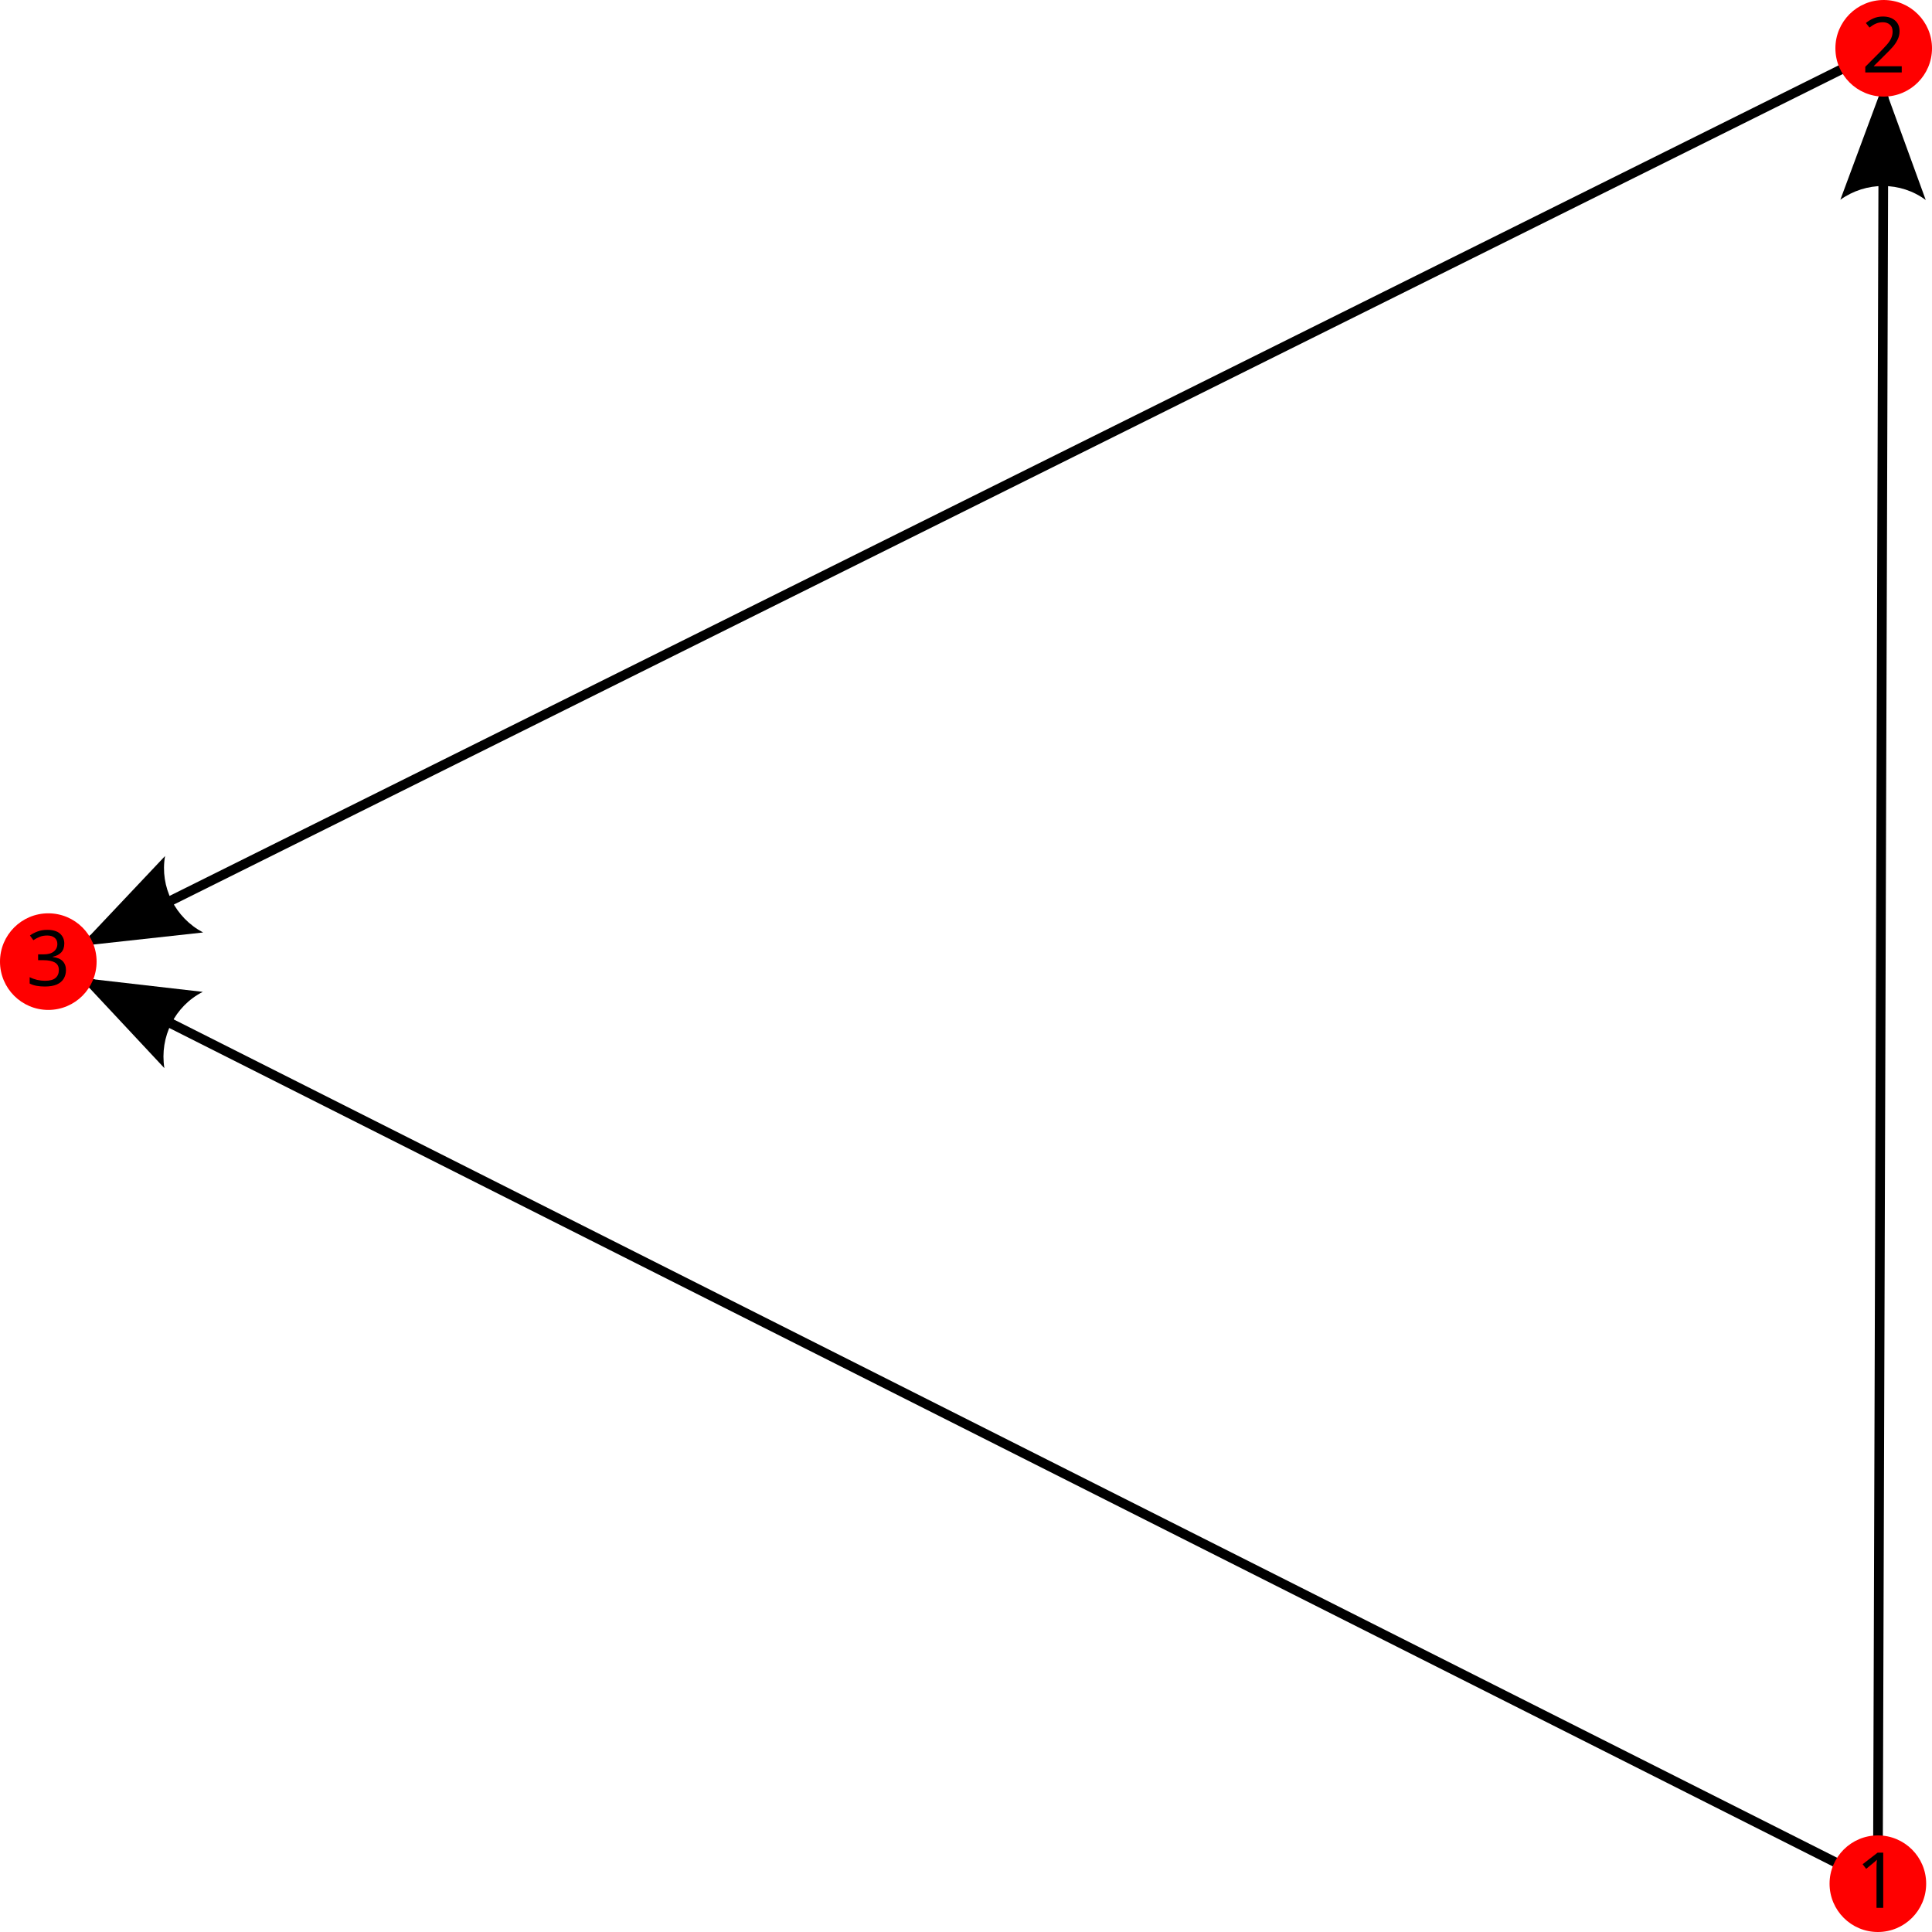
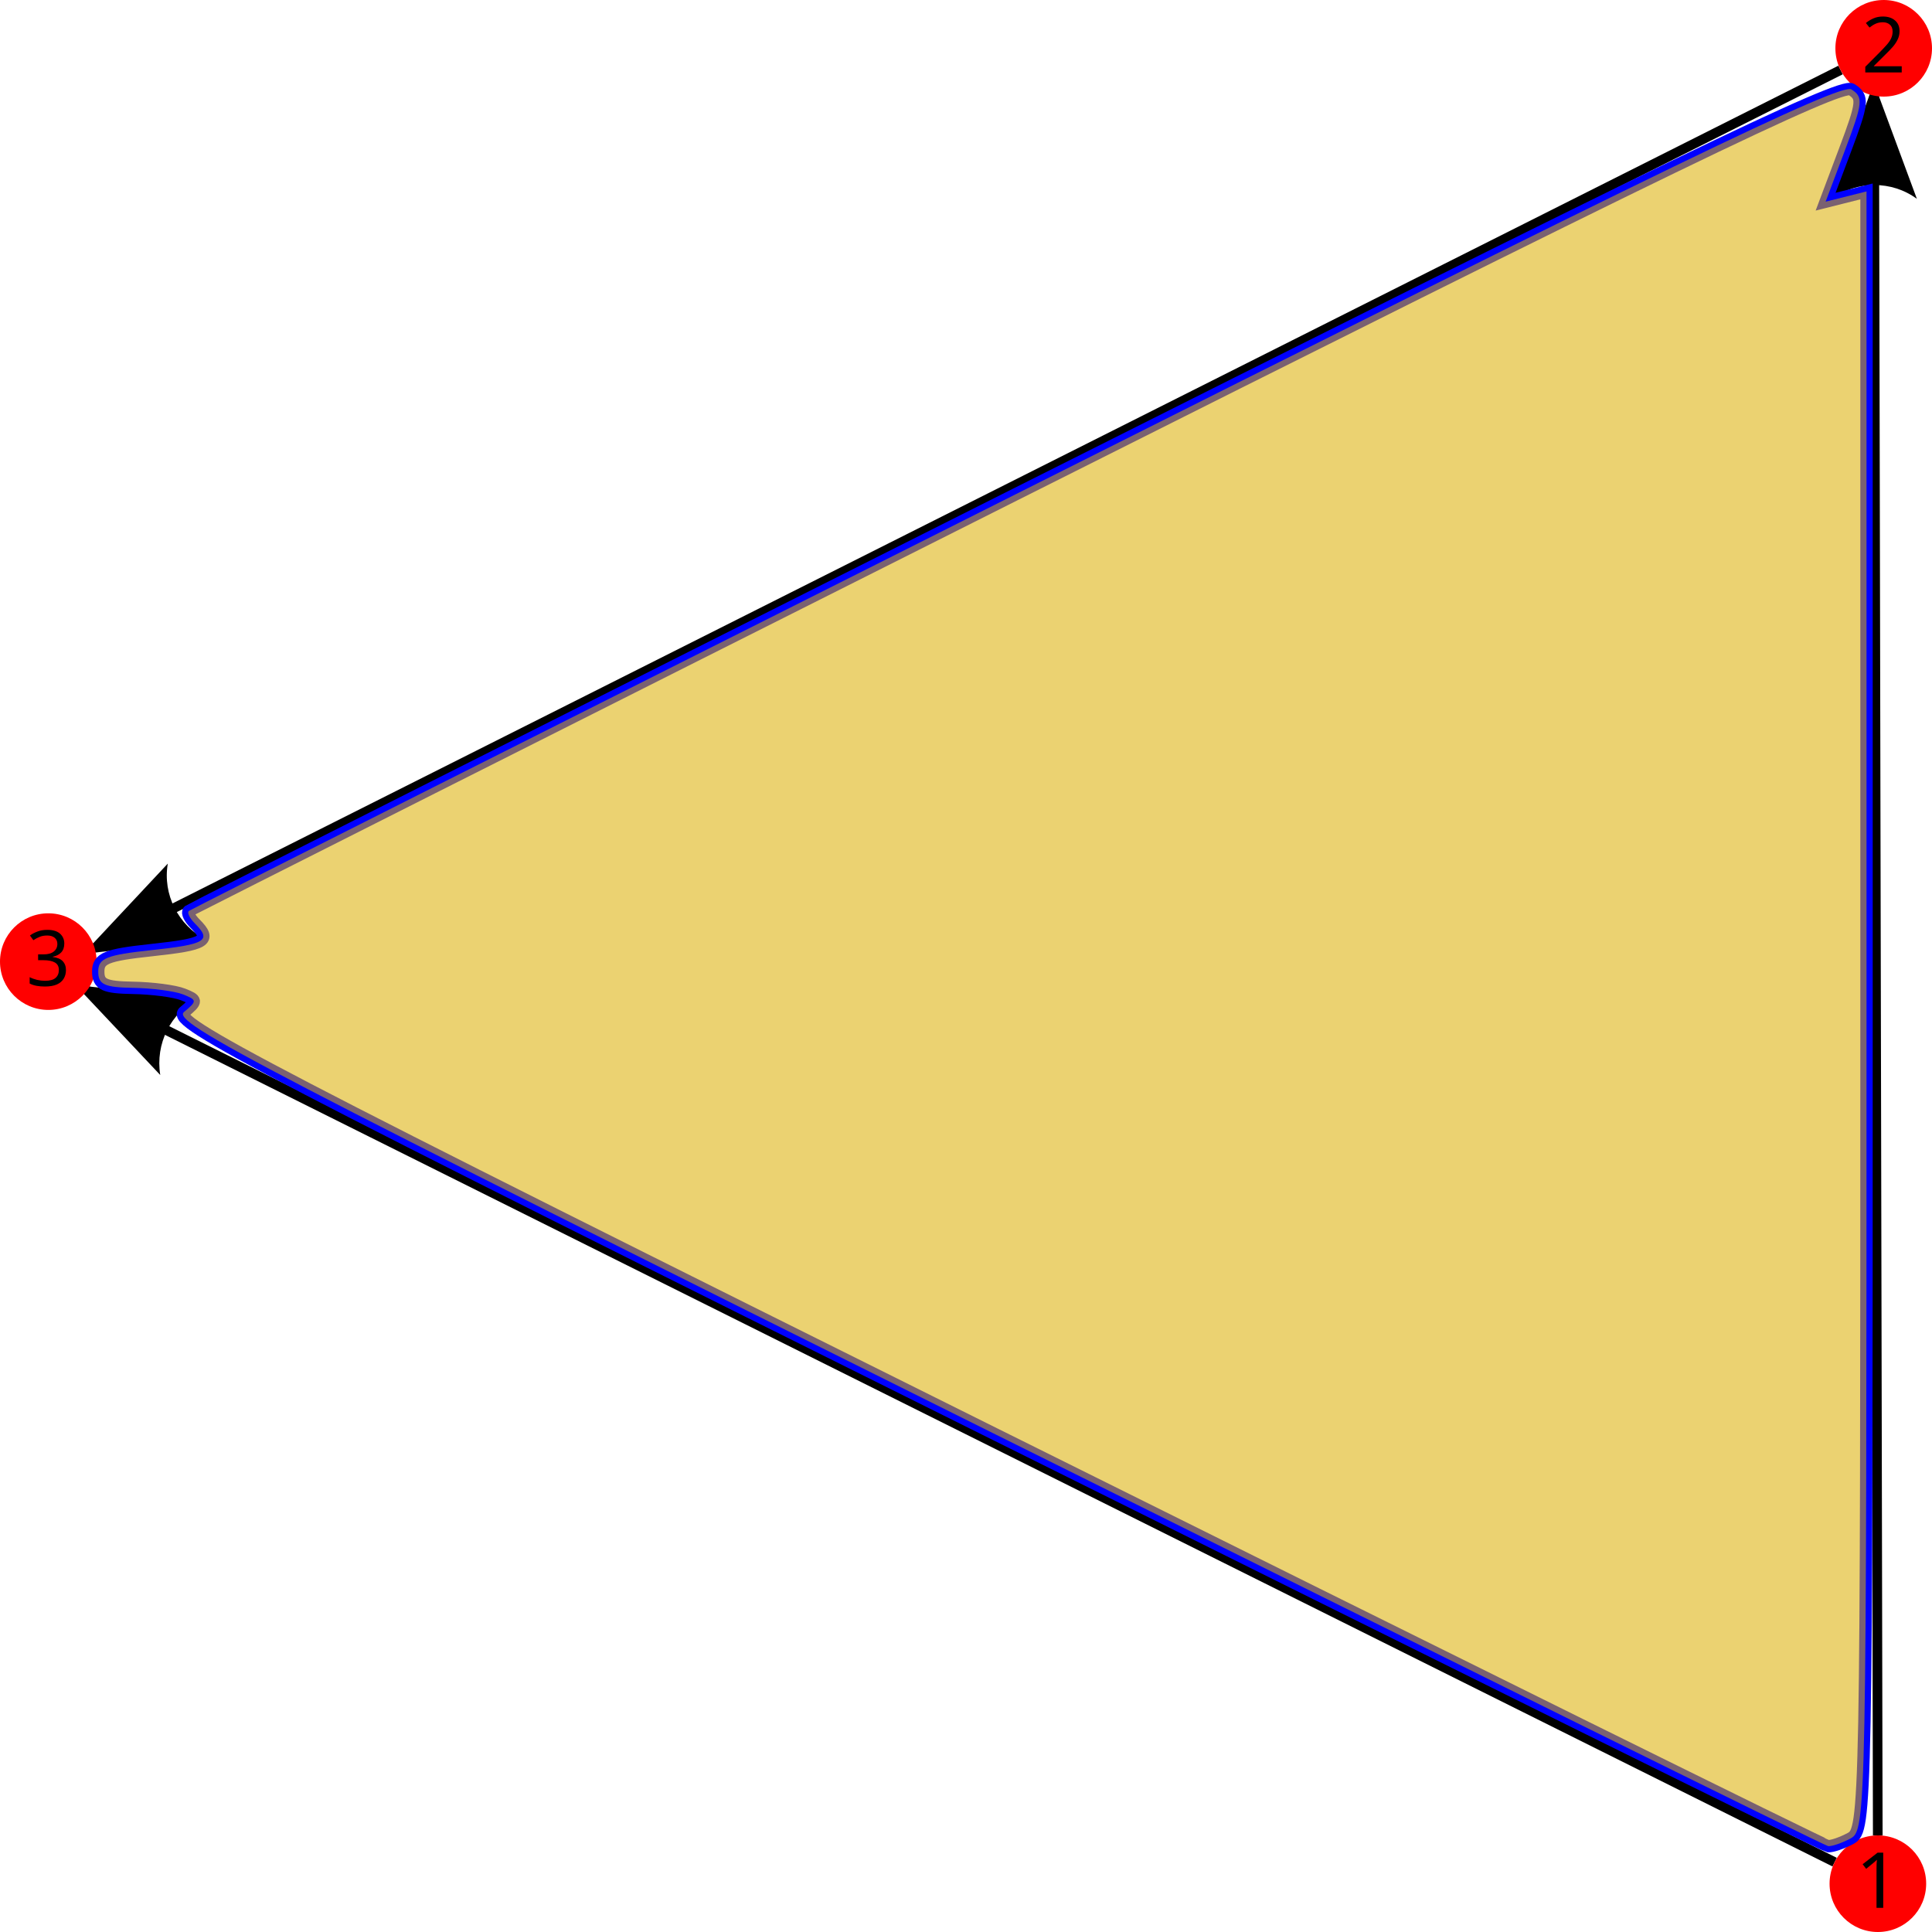
- <svg xmlns="http://www.w3.org/2000/svg" width="400px" height="400px">
+ <svg xmlns="http://www.w3.org/2000/svg" width="400px" height="400px" version="1.1" id="svg25">
  <defs id="defs3">
    <marker orient="auto" refY="0.0" refX="0.0" id="Arrow2Lend0" style="overflow:visible;">
      <path id="pathArrow0" style="font-size:12.0;fill-rule:evenodd;stroke-width:0.625;stroke-linejoin:round;fill:black" d="M 8.719,4.034 L -2.207,0.016 L 8.719,-4.002 C 6.973,-1.63 6.983,1.616 8.719,4.034 z " transform="scale(1.1) rotate(180) translate(1,0)" />
    </marker>
  </defs>
  <g id="layer2">
-     <path style="fill:none;stroke:black;stroke-width:2;stroke-linecap:butt;stroke-linejoin:miter;stroke-miterlimit:4;stroke-opacity:1;stroke-dasharray:none;marker-end:url(#Arrow2Lend0)" d="M 390.0,10.0 18.953,194.639" id="path0" />
-     <path style="fill:none;stroke:black;stroke-width:2;stroke-linecap:butt;stroke-linejoin:miter;stroke-miterlimit:4;stroke-opacity:1;stroke-dasharray:none;marker-end:url(#Arrow2Lend0)" d="M 388.792,390.0 389.968,20" id="path1" />
-     <path style="fill:none;stroke:black;stroke-width:2;stroke-linecap:butt;stroke-linejoin:miter;stroke-miterlimit:4;stroke-opacity:1;stroke-dasharray:none;marker-end:url(#Arrow2Lend0)" d="M 388.792,390.0 18.93,203.594" id="path2" />
+     <path style="fill:none;stroke:#000000;stroke-width:2;stroke-linecap:butt;stroke-linejoin:miter;stroke-miterlimit:4;stroke-dasharray:none;stroke-opacity:1;marker-end:url(#Arrow2Lend0)" d="M 381.066,14.493 19.593,196.27" id="path0" />
+     <path style="fill:none;stroke:#000000;stroke-width:2;stroke-linecap:butt;stroke-linejoin:miter;stroke-miterlimit:4;stroke-dasharray:none;stroke-opacity:1;marker-end:url(#Arrow2Lend0)" d="M 388.772,380 388.02,19.802" id="path1" />
+     <path style="fill:none;stroke:#000000;stroke-width:2;stroke-linecap:butt;stroke-linejoin:miter;stroke-miterlimit:4;stroke-dasharray:none;stroke-opacity:1;marker-end:url(#Arrow2Lend0)" d="M 379.844,385.537 18.005,205.086" id="path2" />
  </g>
  <g id="layer1">
    <g id="g0" transform="translate(388.7925,390.0)">
-       <circle cx="0" cy="0" r="10" fill="red" />
+       <circle cx="0" cy="0" r="10" fill="red" id="circle9" />
      <text y="5.0" x="0" id="text0" style="font-size:16px;font-style:normal;font-weight:normal;text-align:center;line-height:125%;letter-spacing:0px;word-spacing:0px;text-anchor:middle;fill:#000000;fill-opacity:1;stroke:none;font-family:Sans">
        <tspan y="5.0" x="0" id="tspan0">1</tspan>
      </text>
    </g>
-     <g id="g1" transform="translate(390.0,10.0)">
-       <circle cx="0" cy="0" r="10" fill="red" />
-       <text y="5.0" x="0" id="text1" style="font-size:16px;font-style:normal;font-weight:normal;text-align:center;line-height:125%;letter-spacing:0px;word-spacing:0px;text-anchor:middle;fill:#000000;fill-opacity:1;stroke:none;font-family:Sans">
-         <tspan y="5.0" x="0" id="tspan1">2</tspan>
+     <g id="g1" transform="translate(390,10)">
+       <circle cx="0" cy="0" r="10" id="circle14" style="fill:#ff0000" />
+       <text y="5" x="0" id="text1" style="font-style:normal;font-weight:normal;font-size:16px;line-height:125%;font-family:Sans;text-align:center;letter-spacing:0px;word-spacing:0px;text-anchor:middle;fill:#000000;fill-opacity:1;stroke:none">
+         <tspan y="5" x="0" id="tspan1">2</tspan>
      </text>
    </g>
-     <g id="g2" transform="translate(10.0,199.0938)">
-       <circle cx="0" cy="0" r="10" fill="red" />
-       <text y="5.0" x="0" id="text2" style="font-size:16px;font-style:normal;font-weight:normal;text-align:center;line-height:125%;letter-spacing:0px;word-spacing:0px;text-anchor:middle;fill:#000000;fill-opacity:1;stroke:none;font-family:Sans">
-         <tspan y="5.0" x="0" id="tspan2">3</tspan>
+     <g id="g2" transform="translate(10,199.0938)">
+       <circle cx="0" cy="0" r="10" id="circle19" style="fill:#ff0000" />
+       <text y="5" x="0" id="text2" style="font-style:normal;font-weight:normal;font-size:16px;line-height:125%;font-family:Sans;text-align:center;letter-spacing:0px;word-spacing:0px;text-anchor:middle;fill:#000000;fill-opacity:1;stroke:none">
+         <tspan y="5" x="0" id="tspan2">3</tspan>
      </text>
    </g>
+     <path style="opacity:1;fill:#dbae00;fill-opacity:0.558;stroke:#0000ff;stroke-width:2.562;stroke-linecap:butt;stroke-miterlimit:4;stroke-dasharray:none;stroke-dashoffset:0;stroke-opacity:1;paint-order:stroke fill markers" d="M 206.154,297.001 C 52.992,220.794 35.493,211.685 38.098,209.522 c 2.737,-2.271 2.723,-2.486 -0.222,-3.646 -1.722,-0.678 -6.372,-1.286 -10.334,-1.351 -5.933,-0.098 -7.203,-0.693 -7.203,-3.374 0,-2.755 1.692,-3.436 11.017,-4.435 11.257,-1.206 12.531,-1.983 9.011,-5.502 -1.103,-1.103 -1.675,-2.278 -1.271,-2.61 C 39.5,188.272 116.489,149.472 210.183,102.383 344.653,34.801 381.118,17.134 383.301,18.51 c 2.516,1.587 2.401,2.71 -1.282,12.496 l -4.047,10.752 4.235,-1.063 4.235,-1.063 V 209.248 c 0,165.959 -0.071,169.653 -3.278,171.37 -1.803,0.965 -3.901,1.686 -4.661,1.601 -0.76,-0.084 -78.317,-38.433 -172.347,-85.218 z" id="path842" />
  </g>
</svg>
